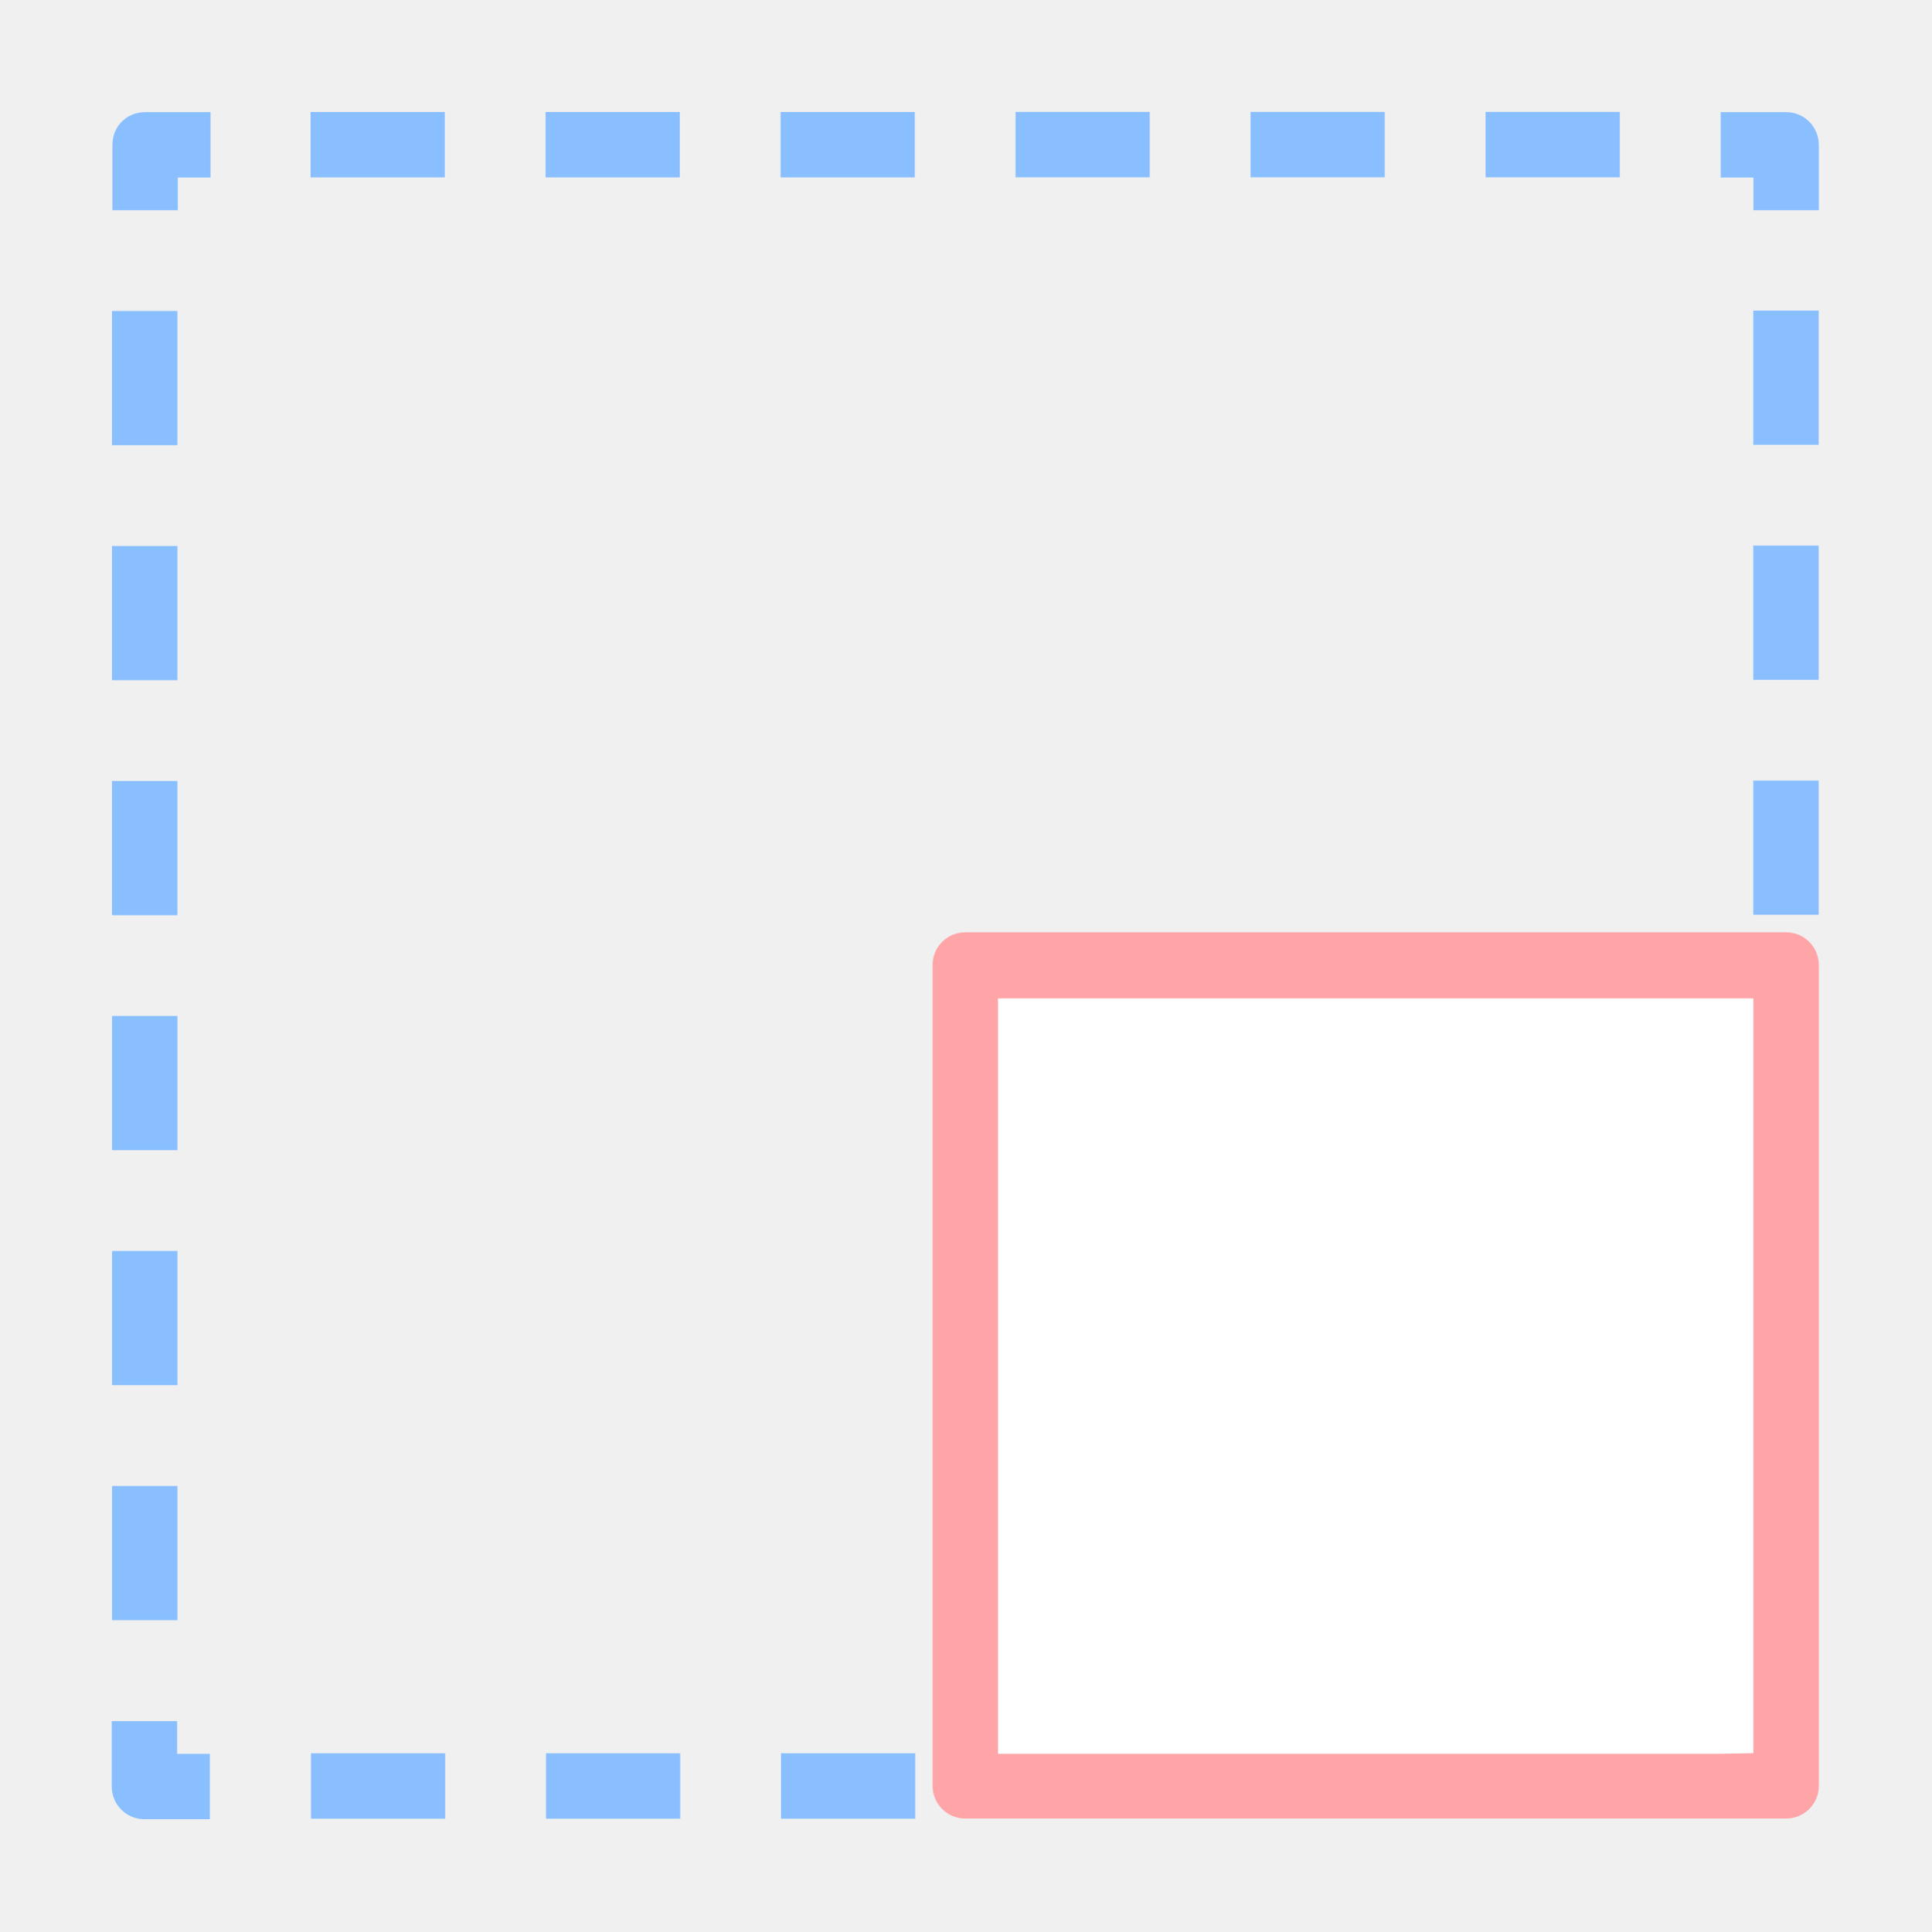
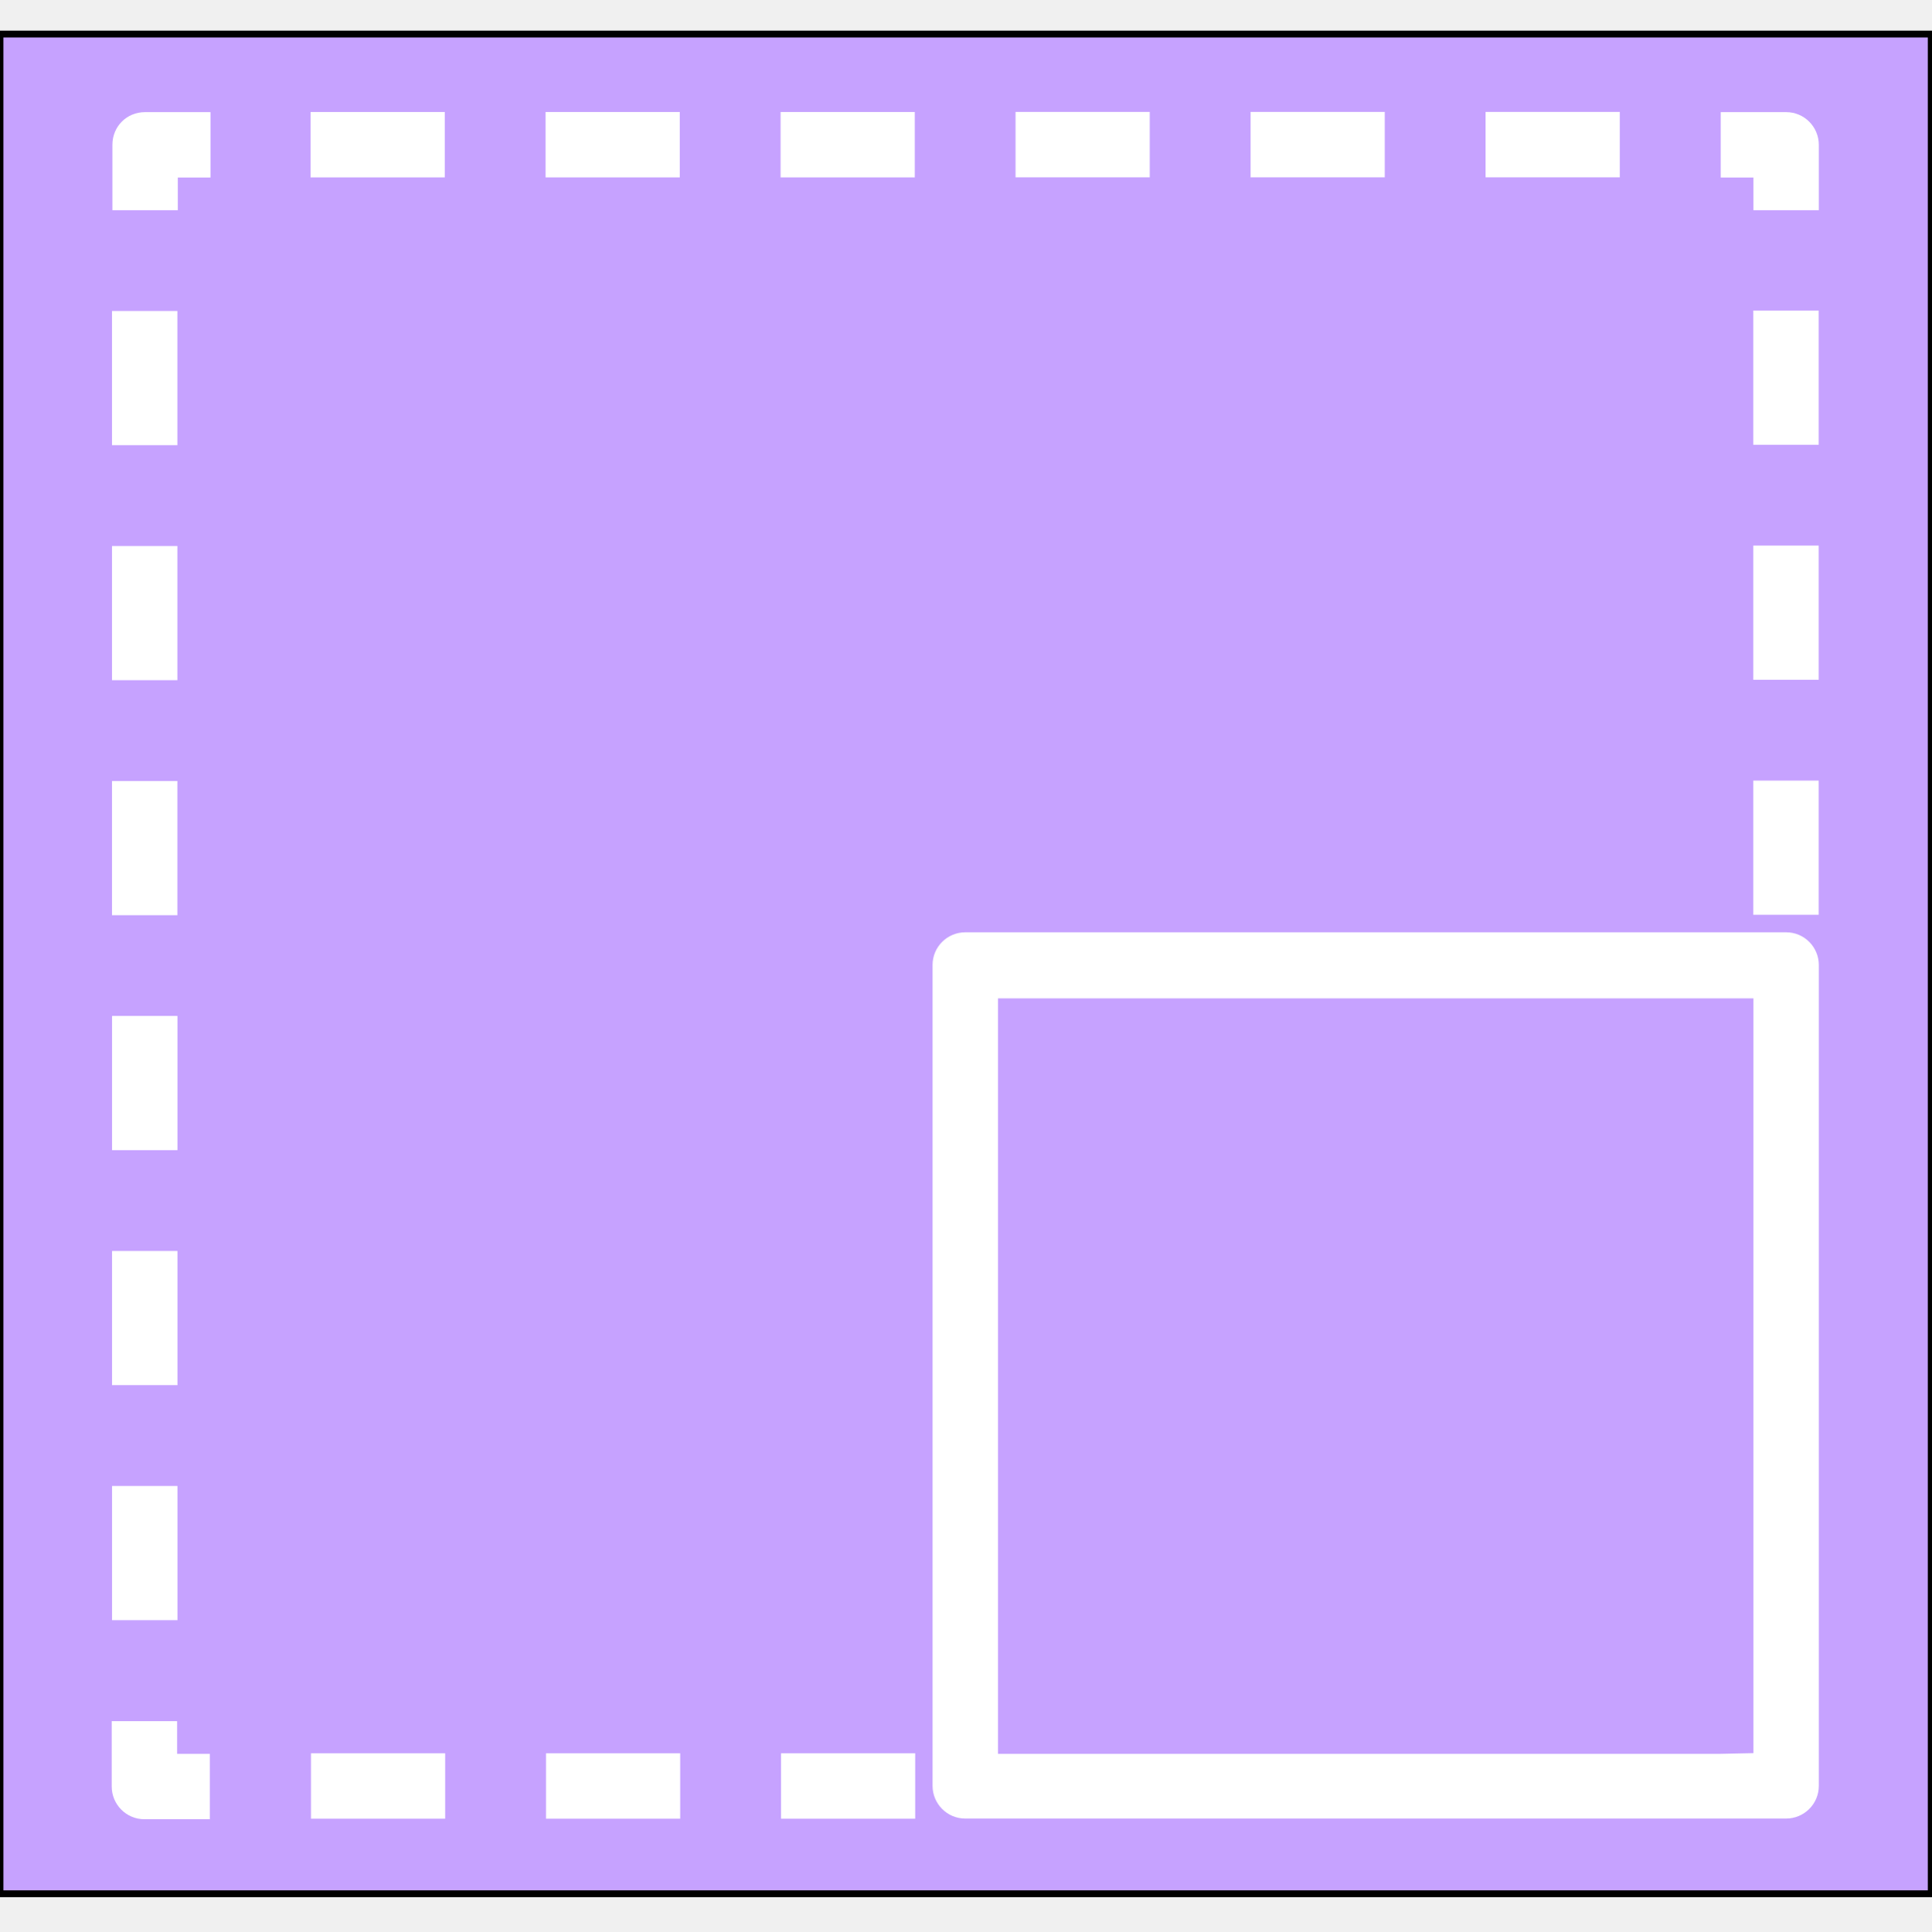
<svg xmlns="http://www.w3.org/2000/svg" version="1.1" id="レイヤー_1" x="0px" y="0px" viewBox="0 0 283.5 283.5" style="enable-background:new 0 0 283.5 283.5;" xml:space="preserve">
  <style type="text/css">
- 	.st0{fill:#FFFFFF;}
- 	.st1{fill:#FFA4A7;}
- 	.st2{fill:#89BFFF;}
+ 	.st0{fill:#C6A2FF;stroke:#000000;stroke-miterlimit:10;}
+ 	.st1{fill:#C6A2FF;}
+ 	.st2{fill:#FFFFFF;}
</style>
-   <g id="レイヤー_2_00000005260836937342483980000013847569727111472003_">
+   <g id="レイヤー_2_00000126325092830310085510000012971851380385900980_">
</g>
-   <g id="レイヤー_1_00000041999902172841275350000015383500283566691211_" transform="rotate(-90),translate(-283.46,0)">
-     <polygon class="st0" points="30.9,257.4 45.6,257.4 45.6,257.4 65.3,257.4 65.3,257.4 80.1,257.4 80.1,257.4 99.8,257.4    99.8,257.4 114.6,257.4 114.6,257.4 134.3,257.4 134.3,257.4 136.9,257.4 136.9,146.5 26,146.5 26,149.1 26,168.8 26,183.6    26,203.3 26,218.1 26,237.8 26,252.6 26,257.4  " />
-     <path class="st1" d="M16.5,149.1v19.7v14.8v19.7v14.8v19.7v14.8v9.6l0,0c0,2.6,2.1,4.8,4.8,4.8h120.5c2.6,0,4.8-2.1,4.8-4.8V141.7   c0-2.6-2.1-4.8-4.8-4.8H21.3c-2.6,0-4.8,2.1-4.8,4.8C16.5,141.7,16.5,149.1,16.5,149.1z M26,252.6v-14.8v-19.7v-14.8v-19.7v-14.8   v-19.7v-2.6h110.9v110.9h-2.6l0,0h-19.7l0,0H99.8l0,0H80.1l0,0H65.3l0,0H45.6l0,0H30.9l0,0h-4.8L26,252.6L26,252.6z" />
+   <rect y="5" class="st0" width="283.5" height="273" />
+   <g id="レイヤー_1_00000089572706793898161480000017103703626063407262_" transform="rotate(-90),translate(-283.46,0)">
+     <polygon class="st1" points="30.9,257.4 45.6,257.4 45.6,257.4 65.3,257.4 65.3,257.4 80.1,257.4 80.1,257.4 99.8,257.4    99.8,257.4 114.6,257.4 114.6,257.4 134.3,257.4 134.3,257.4 136.9,257.4 136.9,146.5 26,146.5 26,149.1 26,168.8 26,183.6    26,203.3 26,218.1 26,237.8 26,252.6 26,257.4  " />
+     <path class="st2" d="M16.5,149.1v19.7v14.8v19.7v14.8v19.7v14.8v9.6l0,0c0,2.6,2.1,4.8,4.8,4.8h120.5c2.6,0,4.8-2.1,4.8-4.8V141.7   c0-2.6-2.1-4.8-4.8-4.8H21.3c-2.6,0-4.8,2.1-4.8,4.8C16.5,141.7,16.5,149.1,16.5,149.1z M26,252.6v-14.8v-19.7v-14.8v-19.7v-14.8   v-19.7v-2.6h110.9v110.9h-2.6l0,0h-19.7l0,0H99.8l0,0H80.1l0,0H65.3l0,0H45.6l0,0H30.9l0,0h-4.8L26,252.6L26,252.6z" />
    <rect x="11.4" y="85.2" transform="matrix(-2.535182e-06 -1 1 -2.535182e-06 -68.7199 111.2502)" class="st2" width="19.7" height="9.6" />
    <rect x="11.4" y="119.7" transform="matrix(-2.535182e-06 -1 1 -2.535182e-06 -103.2199 145.7503)" class="st2" width="19.7" height="9.6" />
    <rect x="11.4" y="50.7" transform="matrix(-2.535182e-06 -1 1 -2.535182e-06 -34.2199 76.7501)" class="st2" width="19.7" height="9.6" />
    <path class="st2" d="M26,26h4.8v-9.6h-9.6c-2.6,0-4.8,2.1-4.8,4.8v9.6H26V26z" />
    <rect x="85.2" y="11.4" transform="matrix(-2.535182e-06 -1 1 -2.535182e-06 68.7202 111.2501)" class="st2" width="9.6" height="19.7" />
    <rect x="50.7" y="11.4" transform="matrix(-2.535182e-06 -1 1 -2.535182e-06 34.2201 76.7501)" class="st2" width="9.6" height="19.7" />
    <rect x="119.7" y="11.4" transform="matrix(-2.535182e-06 -1 1 -2.535182e-06 103.2203 145.75)" class="st2" width="9.6" height="19.7" />
    <rect x="223.2" y="11.4" transform="matrix(-2.535182e-06 -1 1 -2.535182e-06 206.7106 249.2401)" class="st2" width="9.6" height="19.7" />
    <rect x="154.2" y="11.4" transform="matrix(-2.535182e-06 -1 1 -2.535182e-06 137.7104 180.2401)" class="st2" width="9.6" height="19.7" />
    <rect x="188.7" y="11.4" transform="matrix(-2.535182e-06 -1 1 -2.535182e-06 172.2105 214.7401)" class="st2" width="9.6" height="19.7" />
    <path class="st2" d="M262.2,16.5h-9.6v9.6h4.8v4.8h9.6v-9.6C267,18.6,264.9,16.5,262.2,16.5z" />
    <rect x="252.4" y="85.2" transform="matrix(-2.535182e-06 -1 1 -2.535182e-06 172.2207 352.1902)" class="st2" width="19.7" height="9.6" />
    <rect x="252.4" y="50.7" transform="matrix(-2.535182e-06 -1 1 -2.535182e-06 206.7207 317.6902)" class="st2" width="19.7" height="9.6" />
    <rect x="252.4" y="188.7" transform="matrix(-2.535182e-06 -1 1 -2.535182e-06 68.7307 455.6805)" class="st2" width="19.7" height="9.6" />
    <rect x="252.4" y="119.7" transform="matrix(-2.535182e-06 -1 1 -2.535182e-06 137.7207 386.6903)" class="st2" width="19.7" height="9.6" />
    <rect x="252.4" y="223.2" transform="matrix(-2.535182e-06 -1 1 -2.535182e-06 34.2307 490.1806)" class="st2" width="19.7" height="9.6" />
    <rect x="252.4" y="154.2" transform="matrix(-2.535182e-06 -1 1 -2.535182e-06 103.2307 421.1804)" class="st2" width="19.7" height="9.6" />
    <path class="st2" d="M257.4,257.4h-4.8v9.6h9.6c2.6,0,4.8-2.1,4.8-4.8v-9.6h-9.6L257.4,257.4L257.4,257.4z" />
    <rect x="188.7" y="252.4" transform="matrix(-2.535182e-06 -1 1 -2.535182e-06 -68.7295 455.6807)" class="st2" width="9.6" height="19.7" />
    <rect x="223.2" y="252.4" transform="matrix(-2.535182e-06 -1 1 -2.535182e-06 -34.2294 490.1807)" class="st2" width="9.6" height="19.7" />
    <rect x="154.2" y="252.4" transform="matrix(-2.535182e-06 -1 1 -2.535182e-06 -103.2296 421.1807)" class="st2" width="9.6" height="19.7" />
  </g>
</svg>
